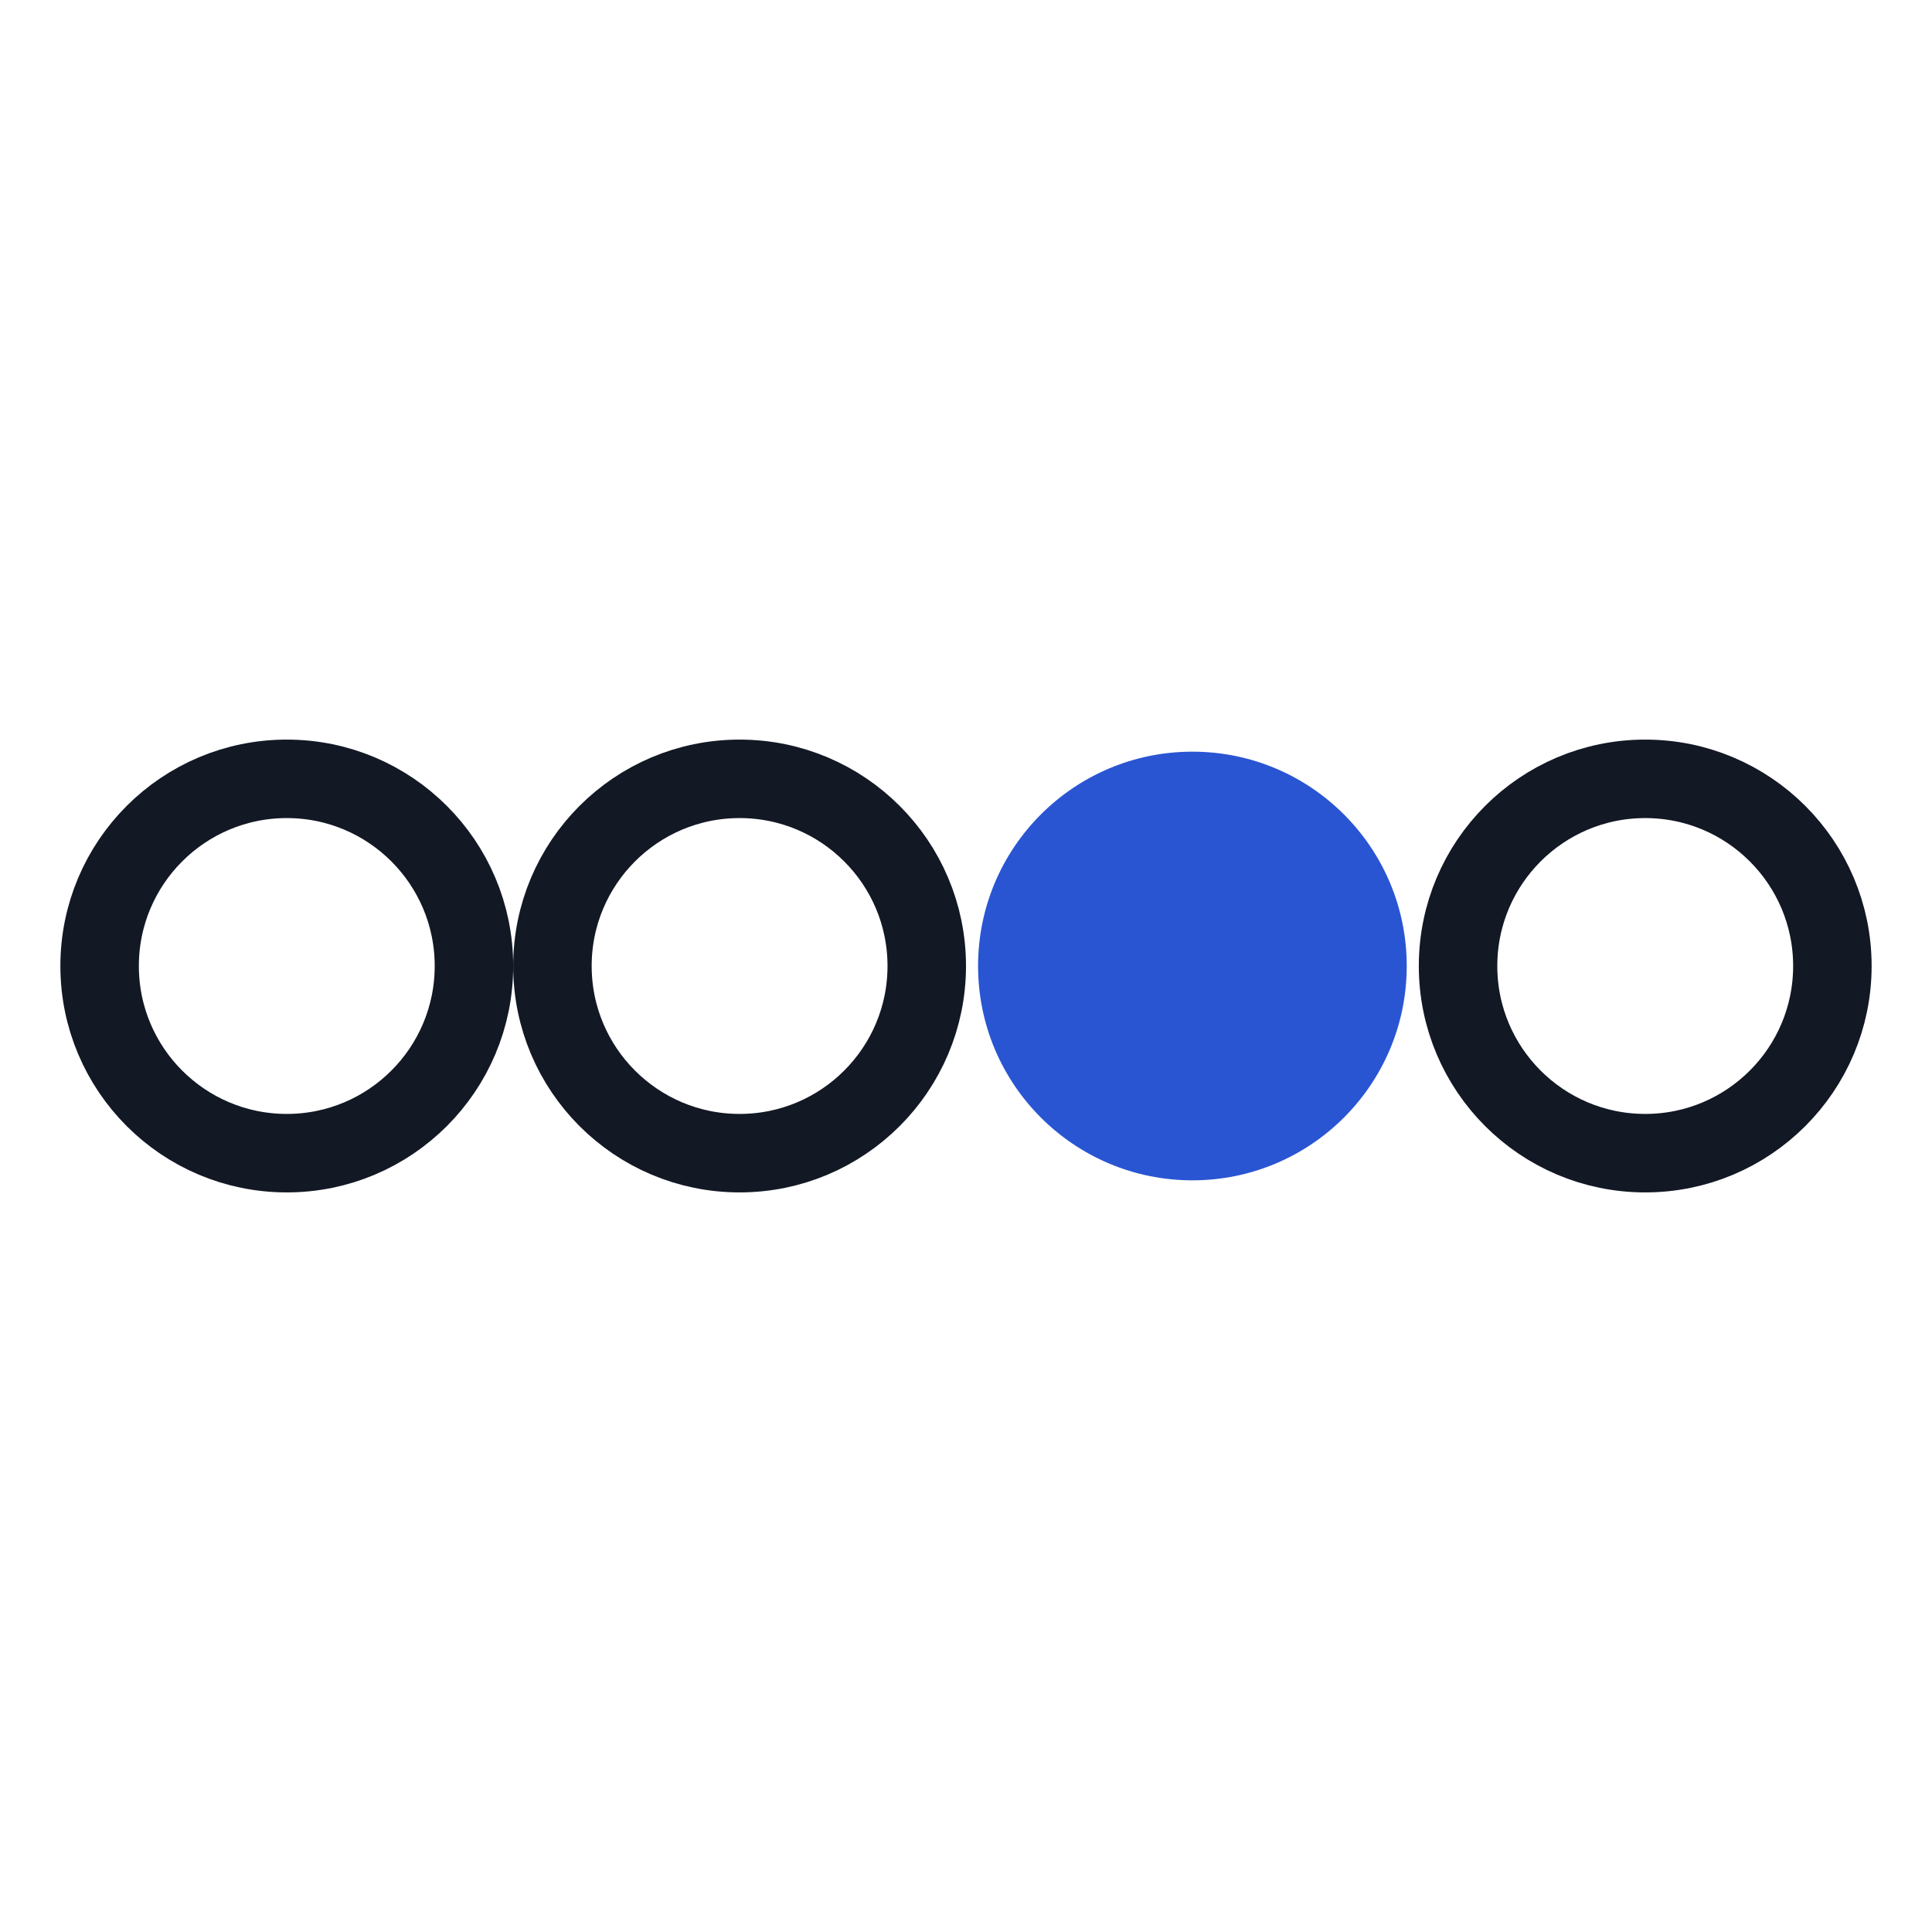
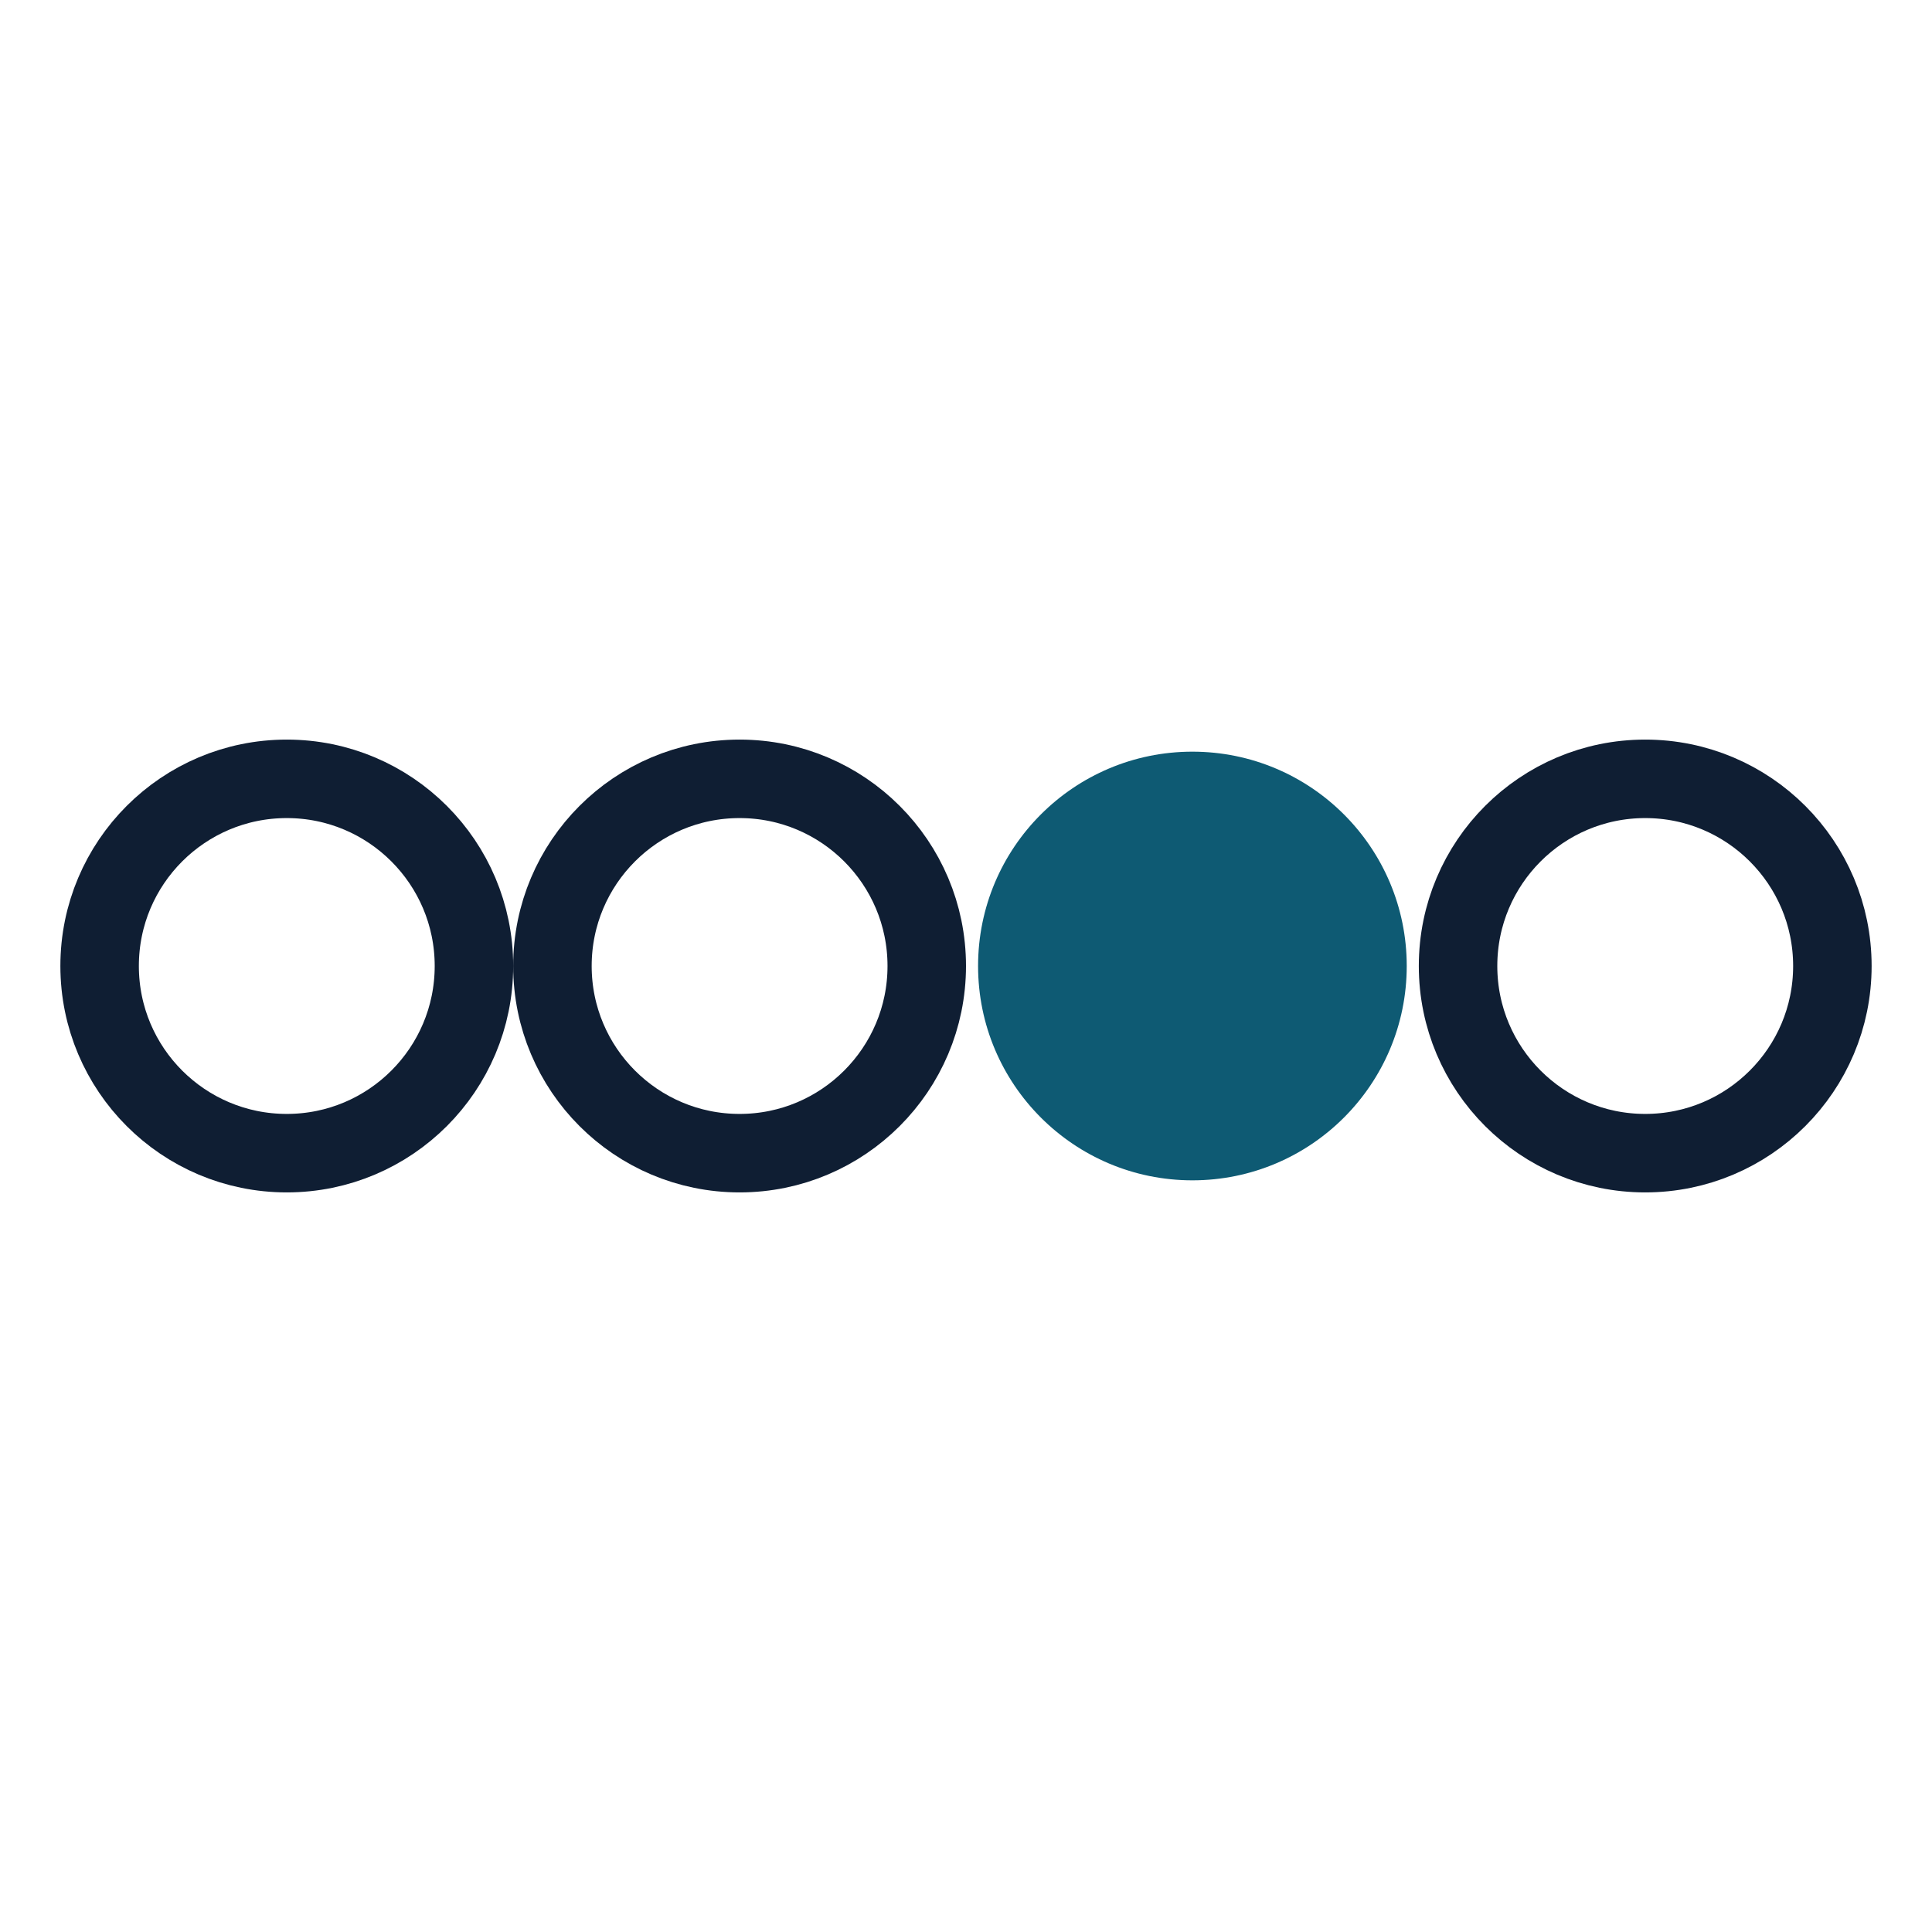
<svg xmlns="http://www.w3.org/2000/svg" viewBox="0 0 64 64" role="img" aria-label="Descritores">
-   <circle cx="9.5" cy="32" r="6.2" class="o" fill="none" stroke="#121824" stroke-width="2.6" />
-   <circle cx="24.5" cy="32" r="6.2" class="o" fill="none" stroke="#121824" stroke-width="2.6" />
-   <circle cx="39.5" cy="32" r="7.1" class="m" fill="#2955d3" />
-   <circle cx="54.5" cy="32" r="6.2" class="o" fill="none" stroke="#121824" stroke-width="2.6" />
+   <circle cx="9.5" cy="32" r="6.2" class="o" fill="none" stroke="#0f1e33" stroke-width="2.6" />
+   <circle cx="24.5" cy="32" r="6.2" class="o" fill="none" stroke="#0f1e33" stroke-width="2.6" />
+   <circle cx="39.5" cy="32" r="7.1" class="m" fill="#0e5a73" />
+   <circle cx="54.5" cy="32" r="6.2" class="o" fill="none" stroke="#0f1e33" stroke-width="2.6" />
</svg>
